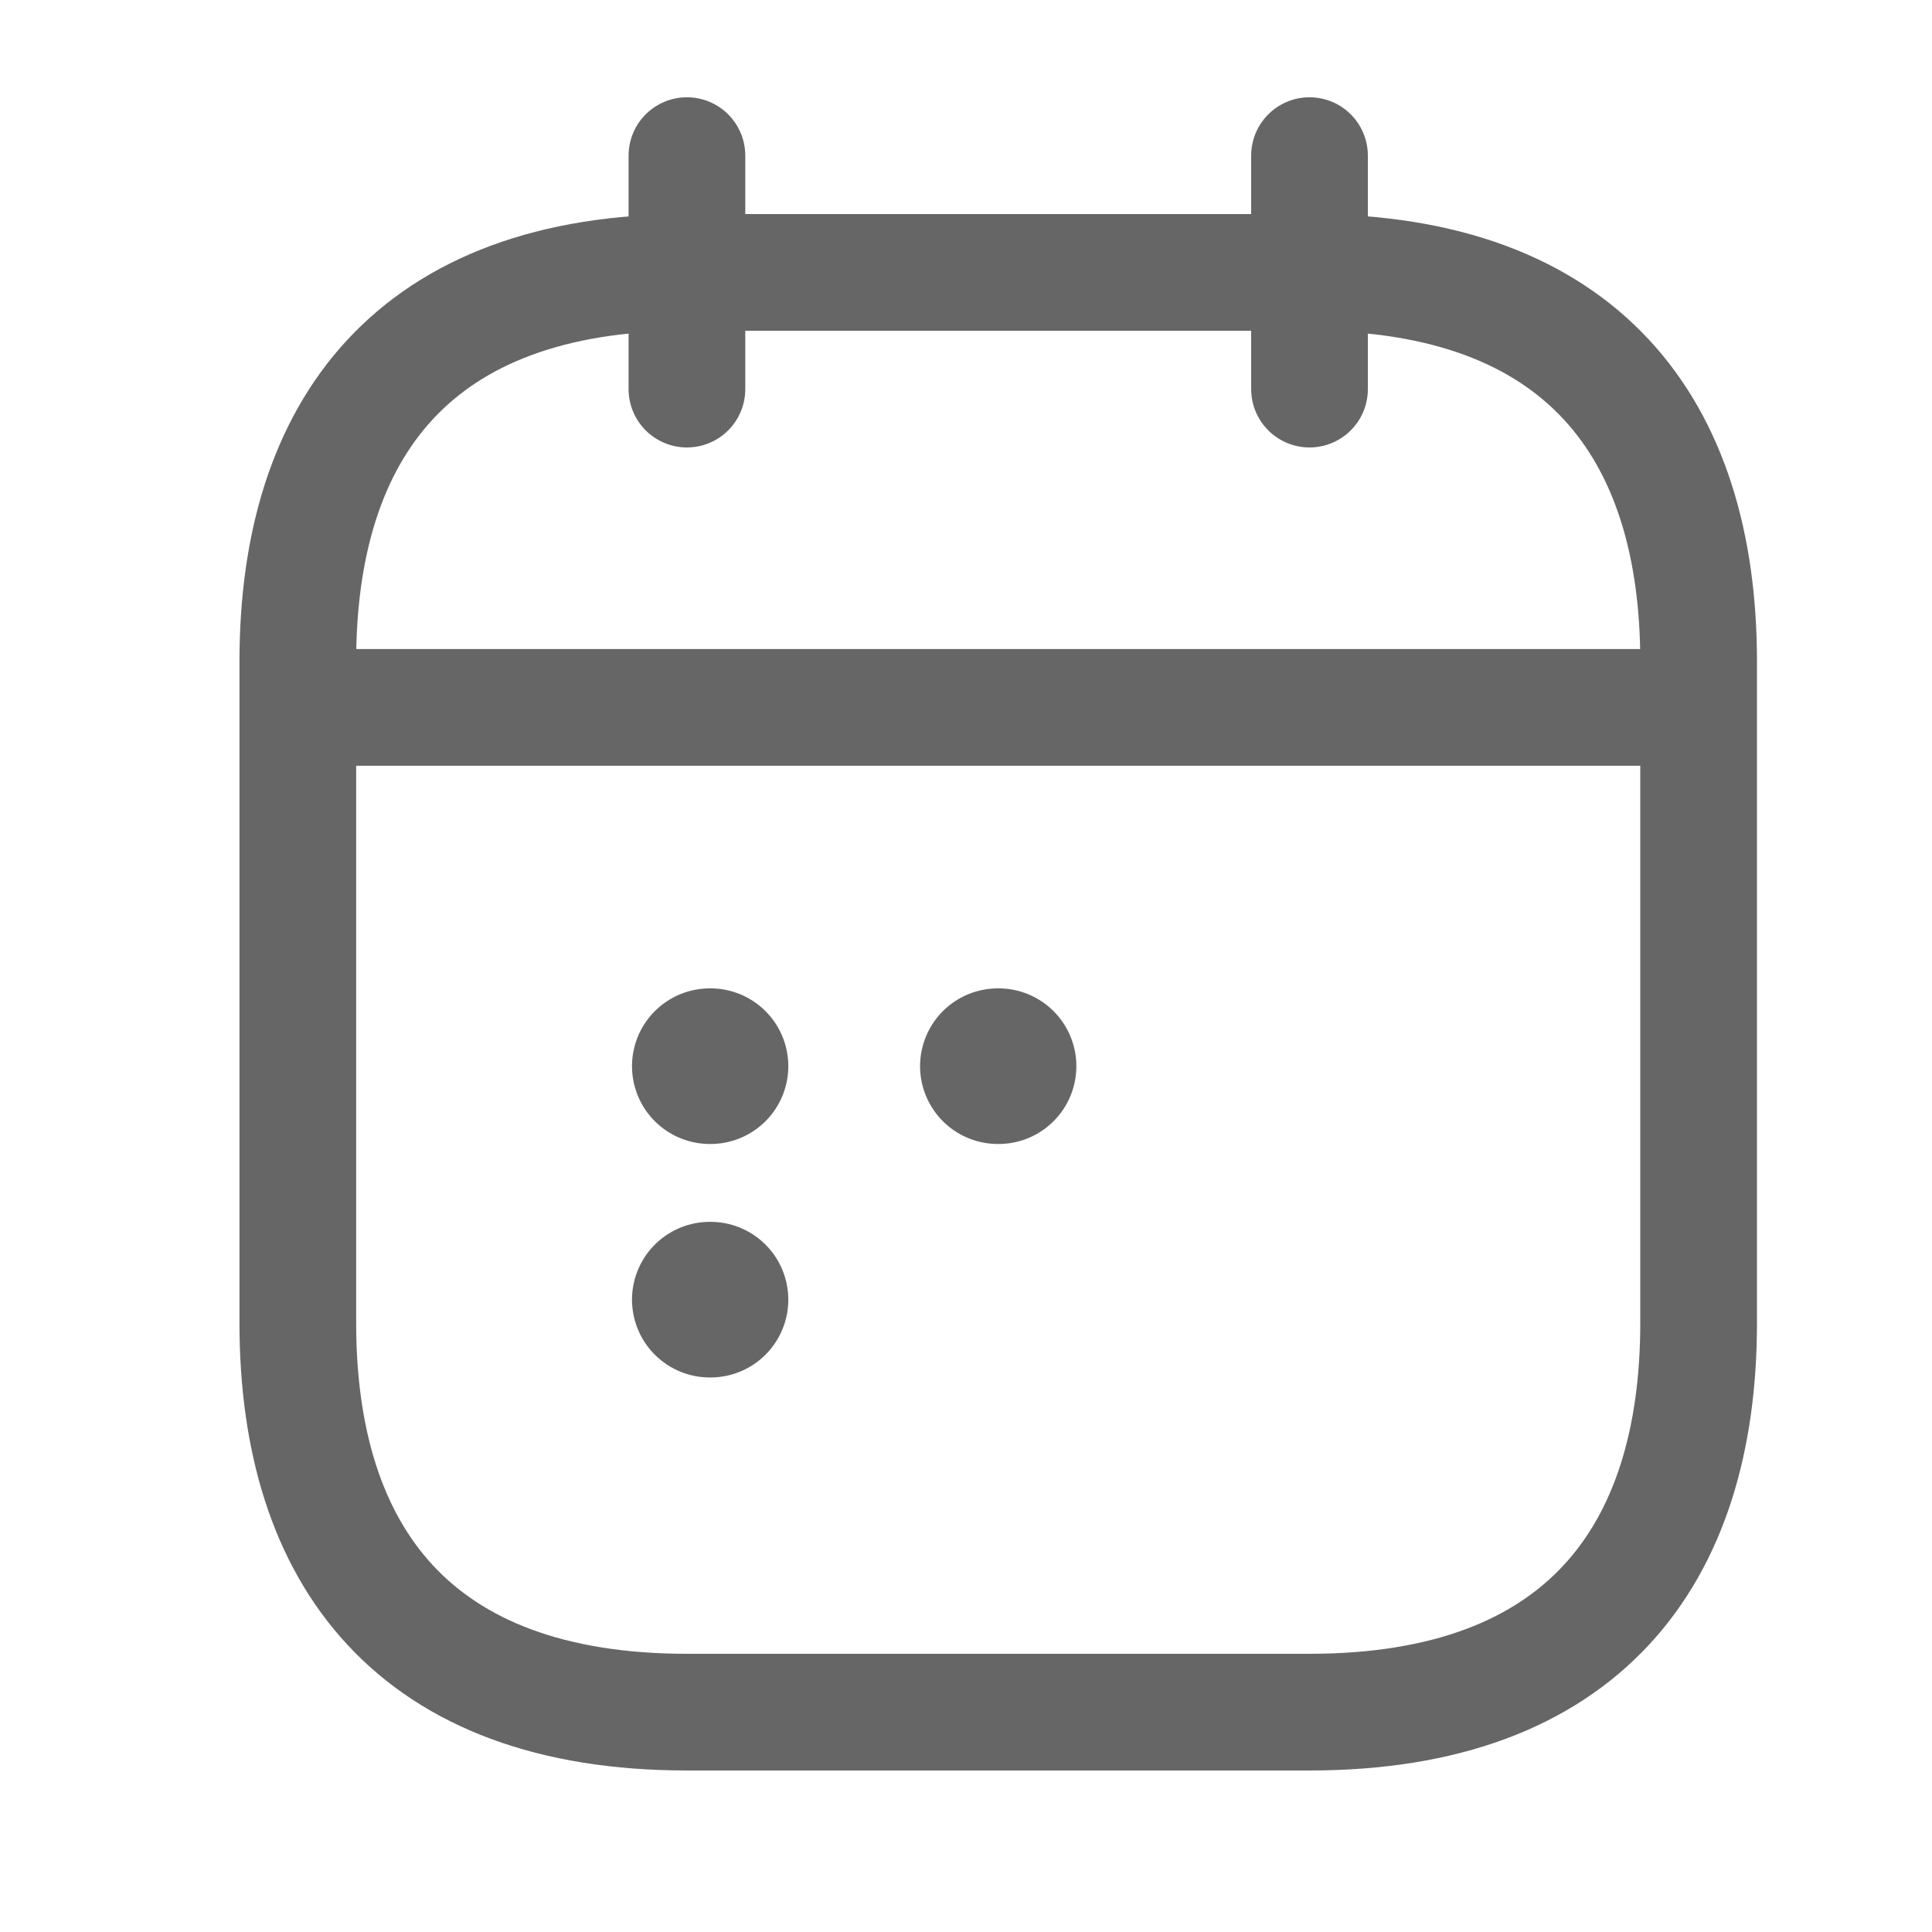
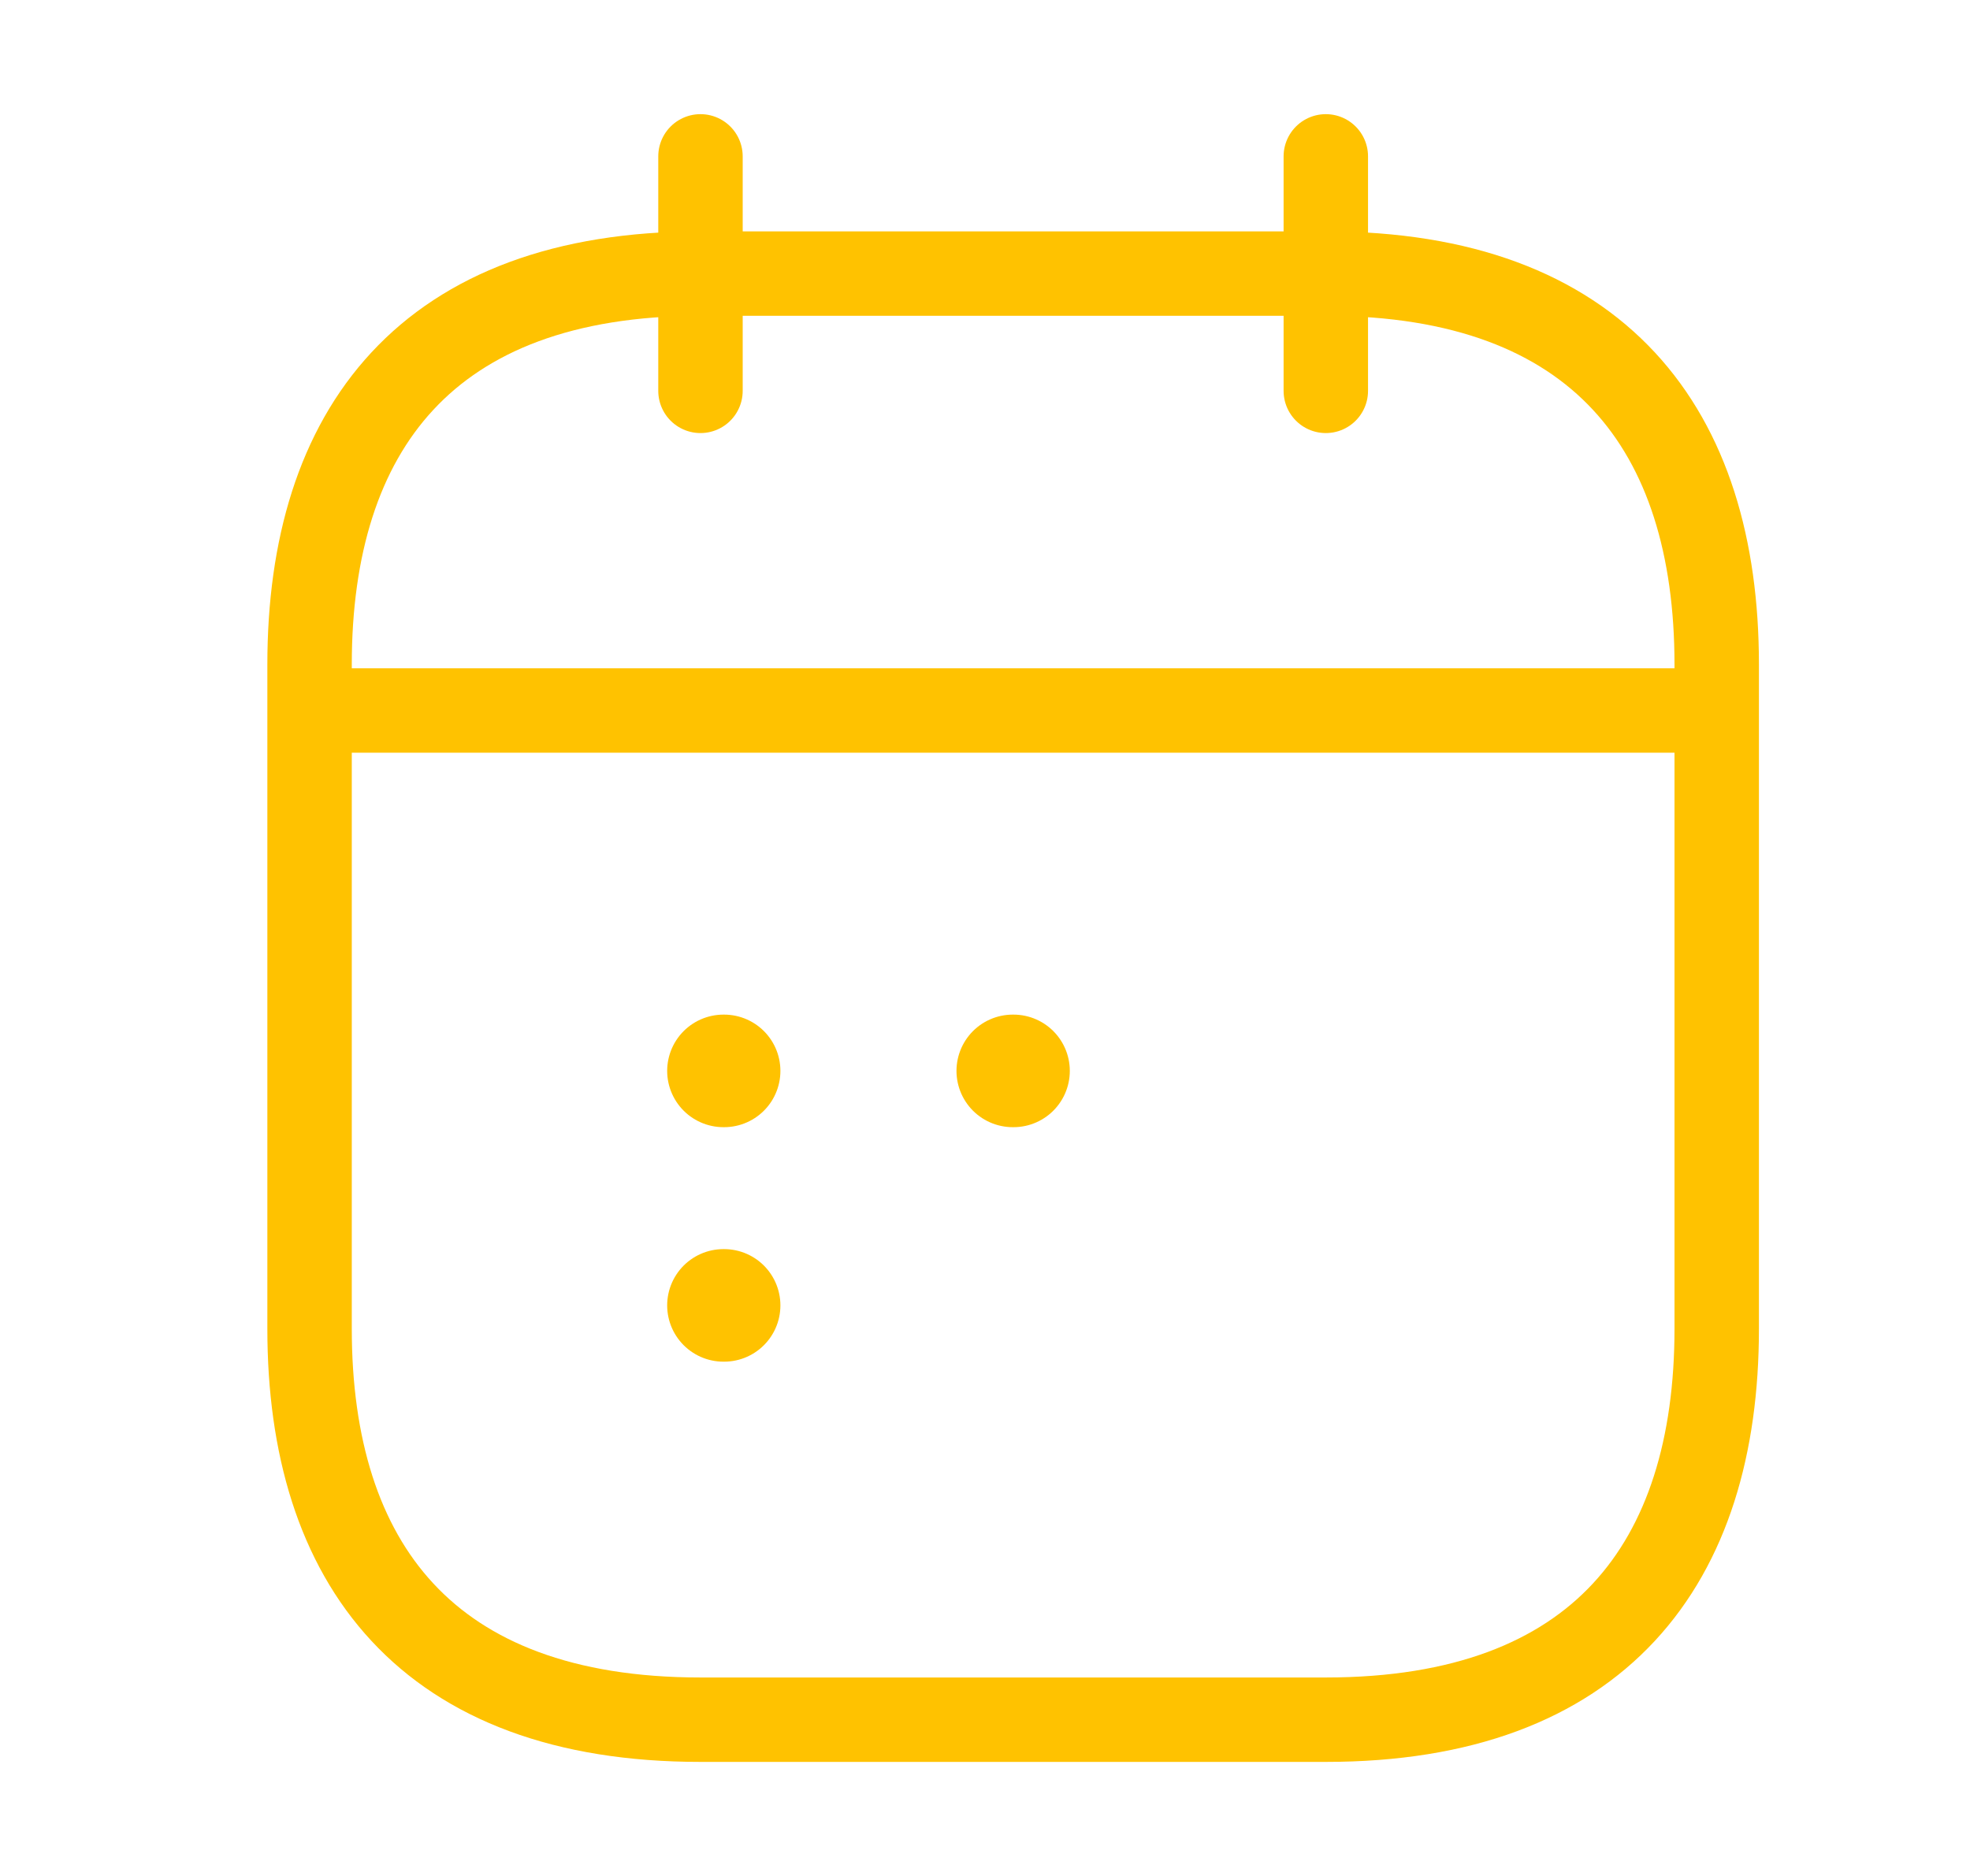
- <svg xmlns="http://www.w3.org/2000/svg" width="20" height="20" viewBox="0 0 20 20" fill="none">
-   <path d="M7.111 1.611V4.028" stroke="#666666" stroke-width="1.208" stroke-miterlimit="10" stroke-linecap="round" stroke-linejoin="round" />
-   <path d="M13.556 1.611V4.028" stroke="#666666" stroke-width="1.208" stroke-miterlimit="10" stroke-linecap="round" stroke-linejoin="round" />
-   <path d="M3.485 7.323H17.181" stroke="#666666" stroke-width="1.208" stroke-miterlimit="10" stroke-linecap="round" stroke-linejoin="round" />
-   <path d="M17.584 6.848V13.695C17.584 16.112 16.376 17.724 13.556 17.724H7.111C4.291 17.724 3.083 16.112 3.083 13.695V6.848C3.083 4.431 4.291 2.82 7.111 2.82H13.556C16.376 2.82 17.584 4.431 17.584 6.848Z" stroke="#666666" stroke-width="1.208" stroke-miterlimit="10" stroke-linecap="round" stroke-linejoin="round" />
-   <path d="M10.33 11.037H10.337" stroke="#666666" stroke-width="1.611" stroke-linecap="round" stroke-linejoin="round" />
-   <path d="M7.348 11.037H7.355" stroke="#666666" stroke-width="1.611" stroke-linecap="round" stroke-linejoin="round" />
-   <path d="M7.348 13.454H7.355" stroke="#666666" stroke-width="1.611" stroke-linecap="round" stroke-linejoin="round" />
+ <svg xmlns="http://www.w3.org/2000/svg" width="21" height="20" viewBox="0 0 21 20" fill="none">
+   <path d="M7.467 1.667V4.167" stroke="#FFC200" stroke-width="0.9" stroke-miterlimit="10" stroke-linecap="round" stroke-linejoin="round" />
+   <path d="M14.133 1.667V4.167" stroke="#FFC200" stroke-width="0.9" stroke-miterlimit="10" stroke-linecap="round" stroke-linejoin="round" />
+   <path d="M3.717 7.575H17.884" stroke="#FFC200" stroke-width="0.9" stroke-miterlimit="10" stroke-linecap="round" stroke-linejoin="round" />
+   <path d="M18.3 7.084V14.167C18.3 16.667 17.05 18.334 14.133 18.334H7.467C4.55 18.334 3.3 16.667 3.3 14.167V7.084C3.3 4.584 4.55 2.917 7.467 2.917H14.133C17.05 2.917 18.3 4.584 18.3 7.084Z" stroke="#FFC200" stroke-width="0.9" stroke-miterlimit="10" stroke-linecap="round" stroke-linejoin="round" />
+   <path d="M10.796 11.417H10.804" stroke="#FFC200" stroke-width="1.2" stroke-linecap="round" stroke-linejoin="round" />
+   <path d="M7.712 11.417H7.719" stroke="#FFC200" stroke-width="1.2" stroke-linecap="round" stroke-linejoin="round" />
+   <path d="M7.712 13.917H7.719" stroke="#FFC200" stroke-width="1.2" stroke-linecap="round" stroke-linejoin="round" />
</svg>
